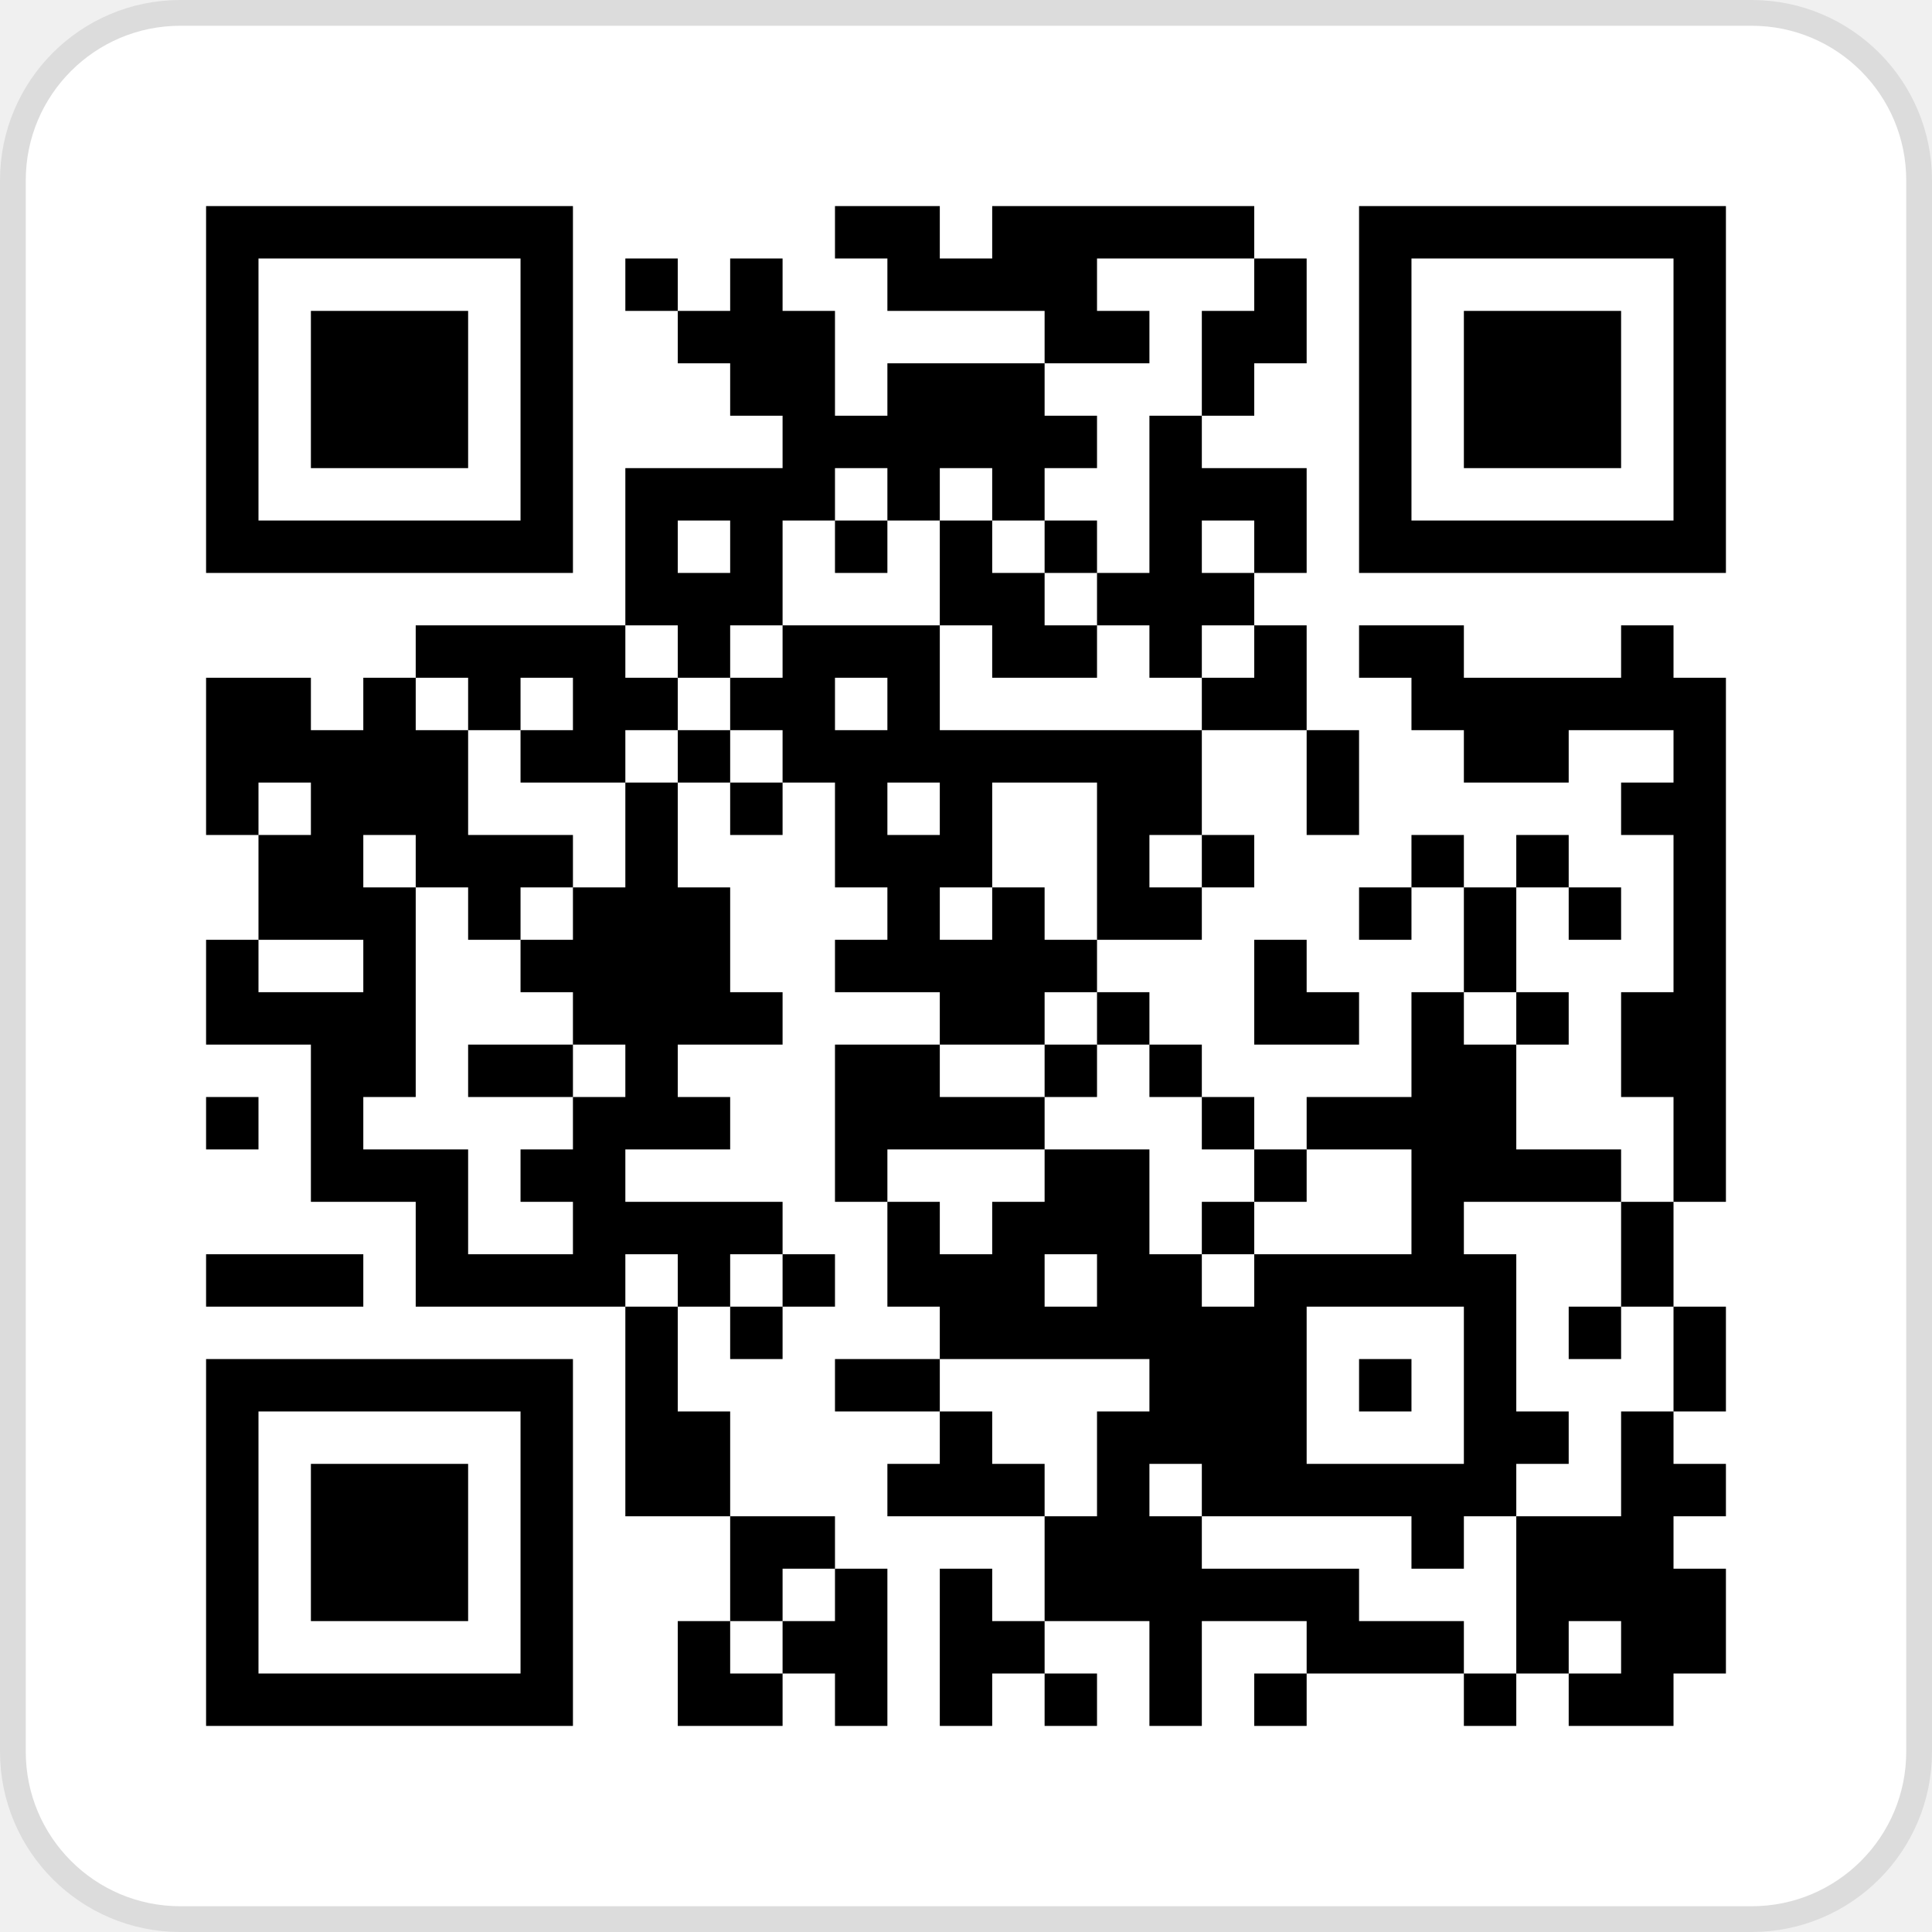
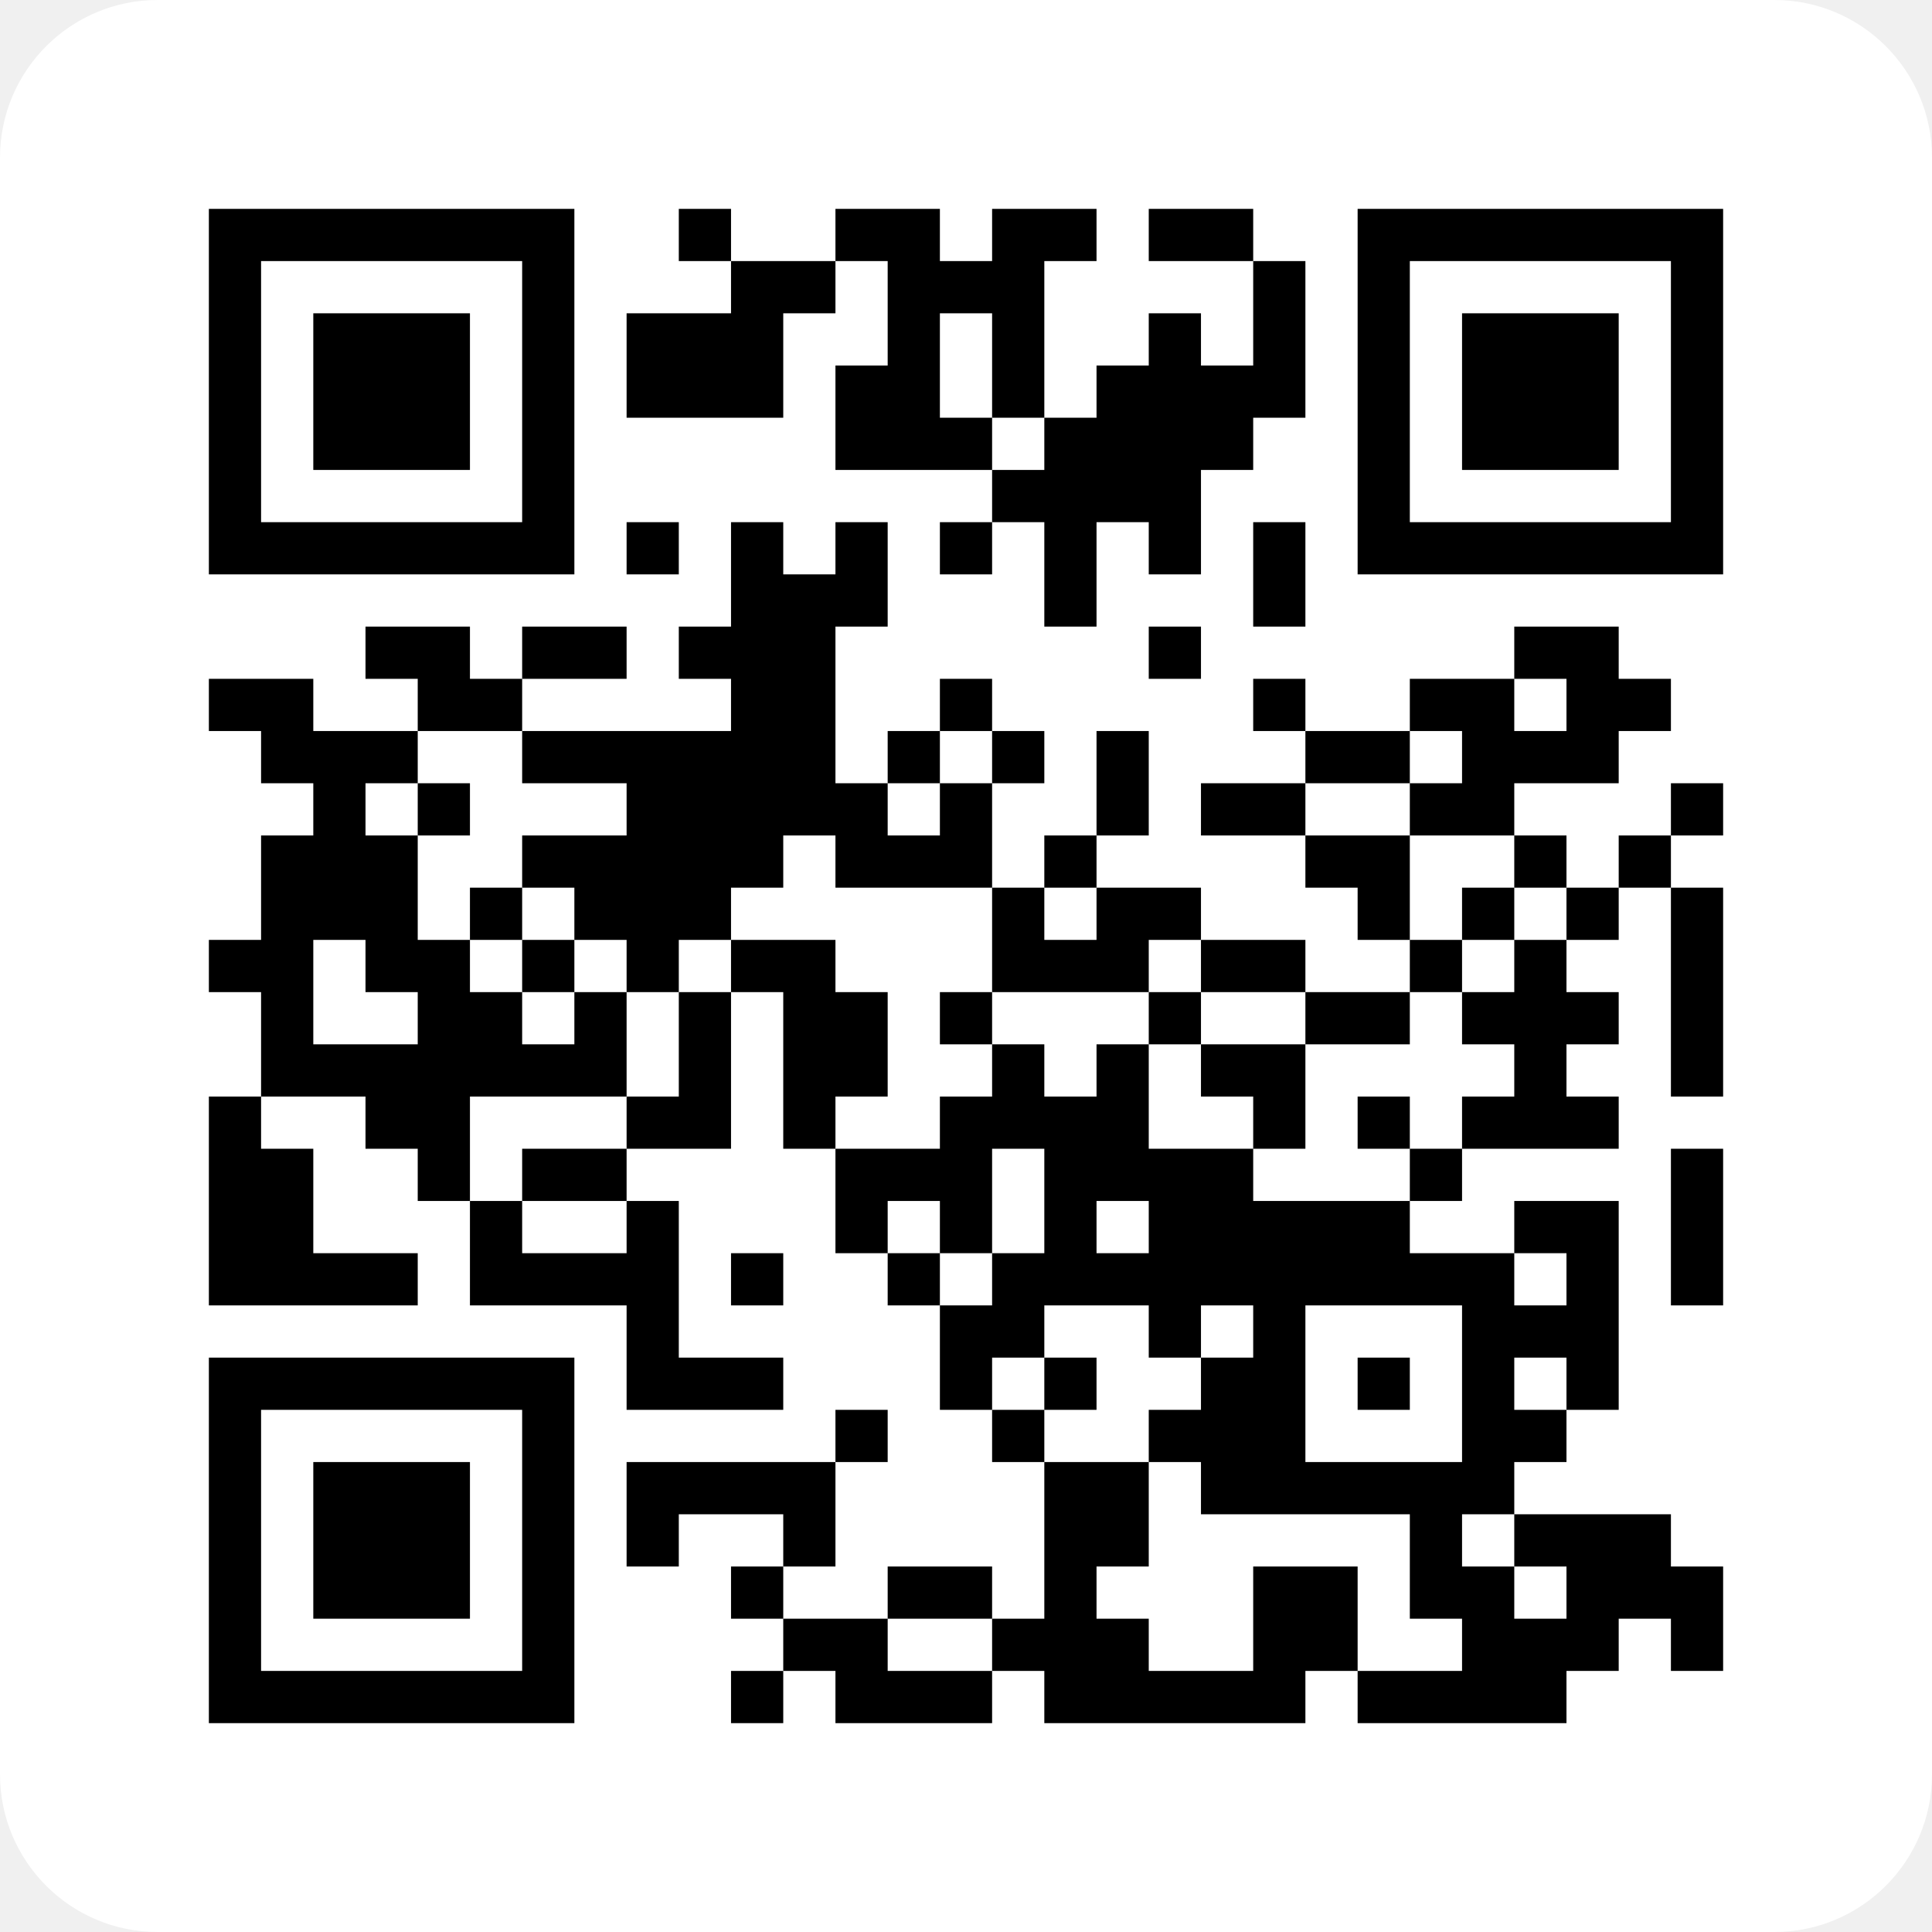
- <svg xmlns="http://www.w3.org/2000/svg" width="150" height="150" viewBox="0 0 150 150" fill="none">
-   <rect x="1" y="1" width="148" height="148" rx="13" fill="white" stroke="#DCDCDC" stroke-width="2" />
-   <path d="M16 16H20.069V20.069H16V16ZM20.069 16H24.138V20.069H20.069V16ZM24.138 16H28.207V20.069H24.138V16ZM28.207 16H32.276V20.069H28.207V16ZM32.276 16H36.345V20.069H32.276V16ZM36.345 16H40.414V20.069H36.345V16ZM40.414 16H44.483V20.069H40.414V16ZM64.828 16H68.897V20.069H64.828V16ZM68.897 16H72.966V20.069H68.897V16ZM77.034 16H81.103V20.069H77.034V16ZM81.103 16H85.172V20.069H81.103V16ZM85.172 16H89.241V20.069H85.172V16ZM89.241 16H93.31V20.069H89.241V16ZM93.31 16H97.379V20.069H93.31V16ZM105.517 16H109.586V20.069H105.517V16ZM109.586 16H113.655V20.069H109.586V16ZM113.655 16H117.724V20.069H113.655V16ZM117.724 16H121.793V20.069H117.724V16ZM121.793 16H125.862V20.069H121.793V16ZM125.862 16H129.931V20.069H125.862V16ZM129.931 16H134V20.069H129.931V16ZM16 20.069H20.069V24.138H16V20.069ZM40.414 20.069H44.483V24.138H40.414V20.069ZM48.552 20.069H52.621V24.138H48.552V20.069ZM56.69 20.069H60.759V24.138H56.69V20.069ZM68.897 20.069H72.966V24.138H68.897V20.069ZM72.966 20.069H77.034V24.138H72.966V20.069ZM77.034 20.069H81.103V24.138H77.034V20.069ZM81.103 20.069H85.172V24.138H81.103V20.069ZM97.379 20.069H101.448V24.138H97.379V20.069ZM105.517 20.069H109.586V24.138H105.517V20.069ZM129.931 20.069H134V24.138H129.931V20.069ZM16 24.138H20.069V28.207H16V24.138ZM24.138 24.138H28.207V28.207H24.138V24.138ZM28.207 24.138H32.276V28.207H28.207V24.138ZM32.276 24.138H36.345V28.207H32.276V24.138ZM40.414 24.138H44.483V28.207H40.414V24.138ZM52.621 24.138H56.69V28.207H52.621V24.138ZM56.69 24.138H60.759V28.207H56.69V24.138ZM60.759 24.138H64.828V28.207H60.759V24.138ZM81.103 24.138H85.172V28.207H81.103V24.138ZM85.172 24.138H89.241V28.207H85.172V24.138ZM93.31 24.138H97.379V28.207H93.31V24.138ZM97.379 24.138H101.448V28.207H97.379V24.138ZM105.517 24.138H109.586V28.207H105.517V24.138ZM113.655 24.138H117.724V28.207H113.655V24.138ZM117.724 24.138H121.793V28.207H117.724V24.138ZM121.793 24.138H125.862V28.207H121.793V24.138ZM129.931 24.138H134V28.207H129.931V24.138ZM16 28.207H20.069V32.276H16V28.207ZM24.138 28.207H28.207V32.276H24.138V28.207ZM28.207 28.207H32.276V32.276H28.207V28.207ZM32.276 28.207H36.345V32.276H32.276V28.207ZM40.414 28.207H44.483V32.276H40.414V28.207ZM56.69 28.207H60.759V32.276H56.69V28.207ZM60.759 28.207H64.828V32.276H60.759V28.207ZM68.897 28.207H72.966V32.276H68.897V28.207ZM72.966 28.207H77.034V32.276H72.966V28.207ZM77.034 28.207H81.103V32.276H77.034V28.207ZM93.31 28.207H97.379V32.276H93.31V28.207ZM105.517 28.207H109.586V32.276H105.517V28.207ZM113.655 28.207H117.724V32.276H113.655V28.207ZM117.724 28.207H121.793V32.276H117.724V28.207ZM121.793 28.207H125.862V32.276H121.793V28.207ZM129.931 28.207H134V32.276H129.931V28.207ZM16 32.276H20.069V36.345H16V32.276ZM24.138 32.276H28.207V36.345H24.138V32.276ZM28.207 32.276H32.276V36.345H28.207V32.276ZM32.276 32.276H36.345V36.345H32.276V32.276ZM40.414 32.276H44.483V36.345H40.414V32.276ZM60.759 32.276H64.828V36.345H60.759V32.276ZM64.828 32.276H68.897V36.345H64.828V32.276ZM68.897 32.276H72.966V36.345H68.897V32.276ZM72.966 32.276H77.034V36.345H72.966V32.276ZM77.034 32.276H81.103V36.345H77.034V32.276ZM81.103 32.276H85.172V36.345H81.103V32.276ZM89.241 32.276H93.31V36.345H89.241V32.276ZM105.517 32.276H109.586V36.345H105.517V32.276ZM113.655 32.276H117.724V36.345H113.655V32.276ZM117.724 32.276H121.793V36.345H117.724V32.276ZM121.793 32.276H125.862V36.345H121.793V32.276ZM129.931 32.276H134V36.345H129.931V32.276ZM16 36.345H20.069V40.414H16V36.345ZM40.414 36.345H44.483V40.414H40.414V36.345ZM48.552 36.345H52.621V40.414H48.552V36.345ZM52.621 36.345H56.69V40.414H52.621V36.345ZM56.69 36.345H60.759V40.414H56.69V36.345ZM60.759 36.345H64.828V40.414H60.759V36.345ZM68.897 36.345H72.966V40.414H68.897V36.345ZM77.034 36.345H81.103V40.414H77.034V36.345ZM89.241 36.345H93.31V40.414H89.241V36.345ZM93.31 36.345H97.379V40.414H93.31V36.345ZM97.379 36.345H101.448V40.414H97.379V36.345ZM105.517 36.345H109.586V40.414H105.517V36.345ZM129.931 36.345H134V40.414H129.931V36.345ZM16 40.414H20.069V44.483H16V40.414ZM20.069 40.414H24.138V44.483H20.069V40.414ZM24.138 40.414H28.207V44.483H24.138V40.414ZM28.207 40.414H32.276V44.483H28.207V40.414ZM32.276 40.414H36.345V44.483H32.276V40.414ZM36.345 40.414H40.414V44.483H36.345V40.414ZM40.414 40.414H44.483V44.483H40.414V40.414ZM48.552 40.414H52.621V44.483H48.552V40.414ZM56.69 40.414H60.759V44.483H56.69V40.414ZM64.828 40.414H68.897V44.483H64.828V40.414ZM72.966 40.414H77.034V44.483H72.966V40.414ZM81.103 40.414H85.172V44.483H81.103V40.414ZM89.241 40.414H93.31V44.483H89.241V40.414ZM97.379 40.414H101.448V44.483H97.379V40.414ZM105.517 40.414H109.586V44.483H105.517V40.414ZM109.586 40.414H113.655V44.483H109.586V40.414ZM113.655 40.414H117.724V44.483H113.655V40.414ZM117.724 40.414H121.793V44.483H117.724V40.414ZM121.793 40.414H125.862V44.483H121.793V40.414ZM125.862 40.414H129.931V44.483H125.862V40.414ZM129.931 40.414H134V44.483H129.931V40.414ZM48.552 44.483H52.621V48.552H48.552V44.483ZM52.621 44.483H56.69V48.552H52.621V44.483ZM56.69 44.483H60.759V48.552H56.69V44.483ZM72.966 44.483H77.034V48.552H72.966V44.483ZM77.034 44.483H81.103V48.552H77.034V44.483ZM85.172 44.483H89.241V48.552H85.172V44.483ZM89.241 44.483H93.31V48.552H89.241V44.483ZM93.31 44.483H97.379V48.552H93.31V44.483ZM32.276 48.552H36.345V52.621H32.276V48.552ZM36.345 48.552H40.414V52.621H36.345V48.552ZM40.414 48.552H44.483V52.621H40.414V48.552ZM44.483 48.552H48.552V52.621H44.483V48.552ZM52.621 48.552H56.69V52.621H52.621V48.552ZM60.759 48.552H64.828V52.621H60.759V48.552ZM64.828 48.552H68.897V52.621H64.828V48.552ZM68.897 48.552H72.966V52.621H68.897V48.552ZM77.034 48.552H81.103V52.621H77.034V48.552ZM81.103 48.552H85.172V52.621H81.103V48.552ZM89.241 48.552H93.31V52.621H89.241V48.552ZM97.379 48.552H101.448V52.621H97.379V48.552ZM105.517 48.552H109.586V52.621H105.517V48.552ZM109.586 48.552H113.655V52.621H109.586V48.552ZM125.862 48.552H129.931V52.621H125.862V48.552ZM16 52.621H20.069V56.69H16V52.621ZM20.069 52.621H24.138V56.69H20.069V52.621ZM28.207 52.621H32.276V56.69H28.207V52.621ZM36.345 52.621H40.414V56.69H36.345V52.621ZM44.483 52.621H48.552V56.69H44.483V52.621ZM48.552 52.621H52.621V56.69H48.552V52.621ZM56.69 52.621H60.759V56.69H56.69V52.621ZM60.759 52.621H64.828V56.69H60.759V52.621ZM68.897 52.621H72.966V56.69H68.897V52.621ZM93.31 52.621H97.379V56.69H93.31V52.621ZM97.379 52.621H101.448V56.69H97.379V52.621ZM109.586 52.621H113.655V56.69H109.586V52.621ZM113.655 52.621H117.724V56.69H113.655V52.621ZM117.724 52.621H121.793V56.69H117.724V52.621ZM121.793 52.621H125.862V56.69H121.793V52.621ZM125.862 52.621H129.931V56.69H125.862V52.621ZM129.931 52.621H134V56.69H129.931V52.621ZM16 56.69H20.069V60.759H16V56.69ZM20.069 56.69H24.138V60.759H20.069V56.69ZM24.138 56.69H28.207V60.759H24.138V56.69ZM28.207 56.69H32.276V60.759H28.207V56.69ZM32.276 56.69H36.345V60.759H32.276V56.69ZM40.414 56.69H44.483V60.759H40.414V56.69ZM44.483 56.69H48.552V60.759H44.483V56.69ZM52.621 56.69H56.69V60.759H52.621V56.69ZM60.759 56.69H64.828V60.759H60.759V56.69ZM64.828 56.69H68.897V60.759H64.828V56.69ZM68.897 56.69H72.966V60.759H68.897V56.69ZM72.966 56.69H77.034V60.759H72.966V56.69ZM77.034 56.69H81.103V60.759H77.034V56.69ZM81.103 56.69H85.172V60.759H81.103V56.69ZM85.172 56.69H89.241V60.759H85.172V56.69ZM89.241 56.69H93.31V60.759H89.241V56.69ZM101.448 56.69H105.517V60.759H101.448V56.69ZM113.655 56.69H117.724V60.759H113.655V56.69ZM117.724 56.69H121.793V60.759H117.724V56.69ZM129.931 56.69H134V60.759H129.931V56.69ZM16 60.759H20.069V64.828H16V60.759ZM24.138 60.759H28.207V64.828H24.138V60.759ZM28.207 60.759H32.276V64.828H28.207V60.759ZM32.276 60.759H36.345V64.828H32.276V60.759ZM48.552 60.759H52.621V64.828H48.552V60.759ZM56.69 60.759H60.759V64.828H56.69V60.759ZM64.828 60.759H68.897V64.828H64.828V60.759ZM72.966 60.759H77.034V64.828H72.966V60.759ZM85.172 60.759H89.241V64.828H85.172V60.759ZM89.241 60.759H93.31V64.828H89.241V60.759ZM101.448 60.759H105.517V64.828H101.448V60.759ZM125.862 60.759H129.931V64.828H125.862V60.759ZM129.931 60.759H134V64.828H129.931V60.759ZM20.069 64.828H24.138V68.897H20.069V64.828ZM24.138 64.828H28.207V68.897H24.138V64.828ZM32.276 64.828H36.345V68.897H32.276V64.828ZM36.345 64.828H40.414V68.897H36.345V64.828ZM40.414 64.828H44.483V68.897H40.414V64.828ZM48.552 64.828H52.621V68.897H48.552V64.828ZM64.828 64.828H68.897V68.897H64.828V64.828ZM68.897 64.828H72.966V68.897H68.897V64.828ZM72.966 64.828H77.034V68.897H72.966V64.828ZM85.172 64.828H89.241V68.897H85.172V64.828ZM93.31 64.828H97.379V68.897H93.31V64.828ZM109.586 64.828H113.655V68.897H109.586V64.828ZM117.724 64.828H121.793V68.897H117.724V64.828ZM129.931 64.828H134V68.897H129.931V64.828ZM20.069 68.897H24.138V72.966H20.069V68.897ZM24.138 68.897H28.207V72.966H24.138V68.897ZM28.207 68.897H32.276V72.966H28.207V68.897ZM36.345 68.897H40.414V72.966H36.345V68.897ZM44.483 68.897H48.552V72.966H44.483V68.897ZM48.552 68.897H52.621V72.966H48.552V68.897ZM52.621 68.897H56.69V72.966H52.621V68.897ZM68.897 68.897H72.966V72.966H68.897V68.897ZM77.034 68.897H81.103V72.966H77.034V68.897ZM85.172 68.897H89.241V72.966H85.172V68.897ZM89.241 68.897H93.31V72.966H89.241V68.897ZM105.517 68.897H109.586V72.966H105.517V68.897ZM113.655 68.897H117.724V72.966H113.655V68.897ZM121.793 68.897H125.862V72.966H121.793V68.897ZM129.931 68.897H134V72.966H129.931V68.897ZM16 72.966H20.069V77.034H16V72.966ZM28.207 72.966H32.276V77.034H28.207V72.966ZM40.414 72.966H44.483V77.034H40.414V72.966ZM44.483 72.966H48.552V77.034H44.483V72.966ZM48.552 72.966H52.621V77.034H48.552V72.966ZM52.621 72.966H56.69V77.034H52.621V72.966ZM64.828 72.966H68.897V77.034H64.828V72.966ZM68.897 72.966H72.966V77.034H68.897V72.966ZM72.966 72.966H77.034V77.034H72.966V72.966ZM77.034 72.966H81.103V77.034H77.034V72.966ZM81.103 72.966H85.172V77.034H81.103V72.966ZM97.379 72.966H101.448V77.034H97.379V72.966ZM113.655 72.966H117.724V77.034H113.655V72.966ZM129.931 72.966H134V77.034H129.931V72.966ZM16 77.034H20.069V81.103H16V77.034ZM20.069 77.034H24.138V81.103H20.069V77.034ZM24.138 77.034H28.207V81.103H24.138V77.034ZM28.207 77.034H32.276V81.103H28.207V77.034ZM44.483 77.034H48.552V81.103H44.483V77.034ZM48.552 77.034H52.621V81.103H48.552V77.034ZM52.621 77.034H56.69V81.103H52.621V77.034ZM56.69 77.034H60.759V81.103H56.69V77.034ZM72.966 77.034H77.034V81.103H72.966V77.034ZM77.034 77.034H81.103V81.103H77.034V77.034ZM85.172 77.034H89.241V81.103H85.172V77.034ZM97.379 77.034H101.448V81.103H97.379V77.034ZM101.448 77.034H105.517V81.103H101.448V77.034ZM109.586 77.034H113.655V81.103H109.586V77.034ZM117.724 77.034H121.793V81.103H117.724V77.034ZM125.862 77.034H129.931V81.103H125.862V77.034ZM129.931 77.034H134V81.103H129.931V77.034ZM24.138 81.103H28.207V85.172H24.138V81.103ZM28.207 81.103H32.276V85.172H28.207V81.103ZM36.345 81.103H40.414V85.172H36.345V81.103ZM40.414 81.103H44.483V85.172H40.414V81.103ZM48.552 81.103H52.621V85.172H48.552V81.103ZM64.828 81.103H68.897V85.172H64.828V81.103ZM68.897 81.103H72.966V85.172H68.897V81.103ZM81.103 81.103H85.172V85.172H81.103V81.103ZM89.241 81.103H93.31V85.172H89.241V81.103ZM109.586 81.103H113.655V85.172H109.586V81.103ZM113.655 81.103H117.724V85.172H113.655V81.103ZM125.862 81.103H129.931V85.172H125.862V81.103ZM129.931 81.103H134V85.172H129.931V81.103ZM16 85.172H20.069V89.241H16V85.172ZM24.138 85.172H28.207V89.241H24.138V85.172ZM44.483 85.172H48.552V89.241H44.483V85.172ZM48.552 85.172H52.621V89.241H48.552V85.172ZM52.621 85.172H56.69V89.241H52.621V85.172ZM64.828 85.172H68.897V89.241H64.828V85.172ZM68.897 85.172H72.966V89.241H68.897V85.172ZM72.966 85.172H77.034V89.241H72.966V85.172ZM77.034 85.172H81.103V89.241H77.034V85.172ZM93.31 85.172H97.379V89.241H93.31V85.172ZM101.448 85.172H105.517V89.241H101.448V85.172ZM105.517 85.172H109.586V89.241H105.517V85.172ZM109.586 85.172H113.655V89.241H109.586V85.172ZM113.655 85.172H117.724V89.241H113.655V85.172ZM129.931 85.172H134V89.241H129.931V85.172ZM24.138 89.241H28.207V93.31H24.138V89.241ZM28.207 89.241H32.276V93.31H28.207V89.241ZM32.276 89.241H36.345V93.31H32.276V89.241ZM40.414 89.241H44.483V93.31H40.414V89.241ZM44.483 89.241H48.552V93.31H44.483V89.241ZM64.828 89.241H68.897V93.31H64.828V89.241ZM81.103 89.241H85.172V93.31H81.103V89.241ZM85.172 89.241H89.241V93.31H85.172V89.241ZM97.379 89.241H101.448V93.31H97.379V89.241ZM109.586 89.241H113.655V93.31H109.586V89.241ZM113.655 89.241H117.724V93.31H113.655V89.241ZM117.724 89.241H121.793V93.31H117.724V89.241ZM121.793 89.241H125.862V93.31H121.793V89.241ZM129.931 89.241H134V93.31H129.931V89.241ZM32.276 93.31H36.345V97.379H32.276V93.31ZM44.483 93.31H48.552V97.379H44.483V93.31ZM48.552 93.31H52.621V97.379H48.552V93.31ZM52.621 93.31H56.69V97.379H52.621V93.31ZM56.69 93.31H60.759V97.379H56.69V93.31ZM68.897 93.31H72.966V97.379H68.897V93.31ZM77.034 93.31H81.103V97.379H77.034V93.31ZM81.103 93.31H85.172V97.379H81.103V93.31ZM85.172 93.31H89.241V97.379H85.172V93.31ZM93.31 93.31H97.379V97.379H93.31V93.31ZM109.586 93.31H113.655V97.379H109.586V93.31ZM125.862 93.31H129.931V97.379H125.862V93.31ZM16 97.379H20.069V101.448H16V97.379ZM20.069 97.379H24.138V101.448H20.069V97.379ZM24.138 97.379H28.207V101.448H24.138V97.379ZM32.276 97.379H36.345V101.448H32.276V97.379ZM36.345 97.379H40.414V101.448H36.345V97.379ZM40.414 97.379H44.483V101.448H40.414V97.379ZM44.483 97.379H48.552V101.448H44.483V97.379ZM52.621 97.379H56.69V101.448H52.621V97.379ZM60.759 97.379H64.828V101.448H60.759V97.379ZM68.897 97.379H72.966V101.448H68.897V97.379ZM72.966 97.379H77.034V101.448H72.966V97.379ZM77.034 97.379H81.103V101.448H77.034V97.379ZM85.172 97.379H89.241V101.448H85.172V97.379ZM89.241 97.379H93.31V101.448H89.241V97.379ZM97.379 97.379H101.448V101.448H97.379V97.379ZM101.448 97.379H105.517V101.448H101.448V97.379ZM105.517 97.379H109.586V101.448H105.517V97.379ZM109.586 97.379H113.655V101.448H109.586V97.379ZM113.655 97.379H117.724V101.448H113.655V97.379ZM125.862 97.379H129.931V101.448H125.862V97.379ZM48.552 101.448H52.621V105.517H48.552V101.448ZM56.69 101.448H60.759V105.517H56.69V101.448ZM72.966 101.448H77.034V105.517H72.966V101.448ZM77.034 101.448H81.103V105.517H77.034V101.448ZM81.103 101.448H85.172V105.517H81.103V101.448ZM85.172 101.448H89.241V105.517H85.172V101.448ZM89.241 101.448H93.31V105.517H89.241V101.448ZM93.31 101.448H97.379V105.517H93.31V101.448ZM97.379 101.448H101.448V105.517H97.379V101.448ZM113.655 101.448H117.724V105.517H113.655V101.448ZM121.793 101.448H125.862V105.517H121.793V101.448ZM129.931 101.448H134V105.517H129.931V101.448ZM16 105.517H20.069V109.586H16V105.517ZM20.069 105.517H24.138V109.586H20.069V105.517ZM24.138 105.517H28.207V109.586H24.138V105.517ZM28.207 105.517H32.276V109.586H28.207V105.517ZM32.276 105.517H36.345V109.586H32.276V105.517ZM36.345 105.517H40.414V109.586H36.345V105.517ZM40.414 105.517H44.483V109.586H40.414V105.517ZM48.552 105.517H52.621V109.586H48.552V105.517ZM64.828 105.517H68.897V109.586H64.828V105.517ZM68.897 105.517H72.966V109.586H68.897V105.517ZM89.241 105.517H93.31V109.586H89.241V105.517ZM93.31 105.517H97.379V109.586H93.31V105.517ZM97.379 105.517H101.448V109.586H97.379V105.517ZM105.517 105.517H109.586V109.586H105.517V105.517ZM113.655 105.517H117.724V109.586H113.655V105.517ZM129.931 105.517H134V109.586H129.931V105.517ZM16 109.586H20.069V113.655H16V109.586ZM40.414 109.586H44.483V113.655H40.414V109.586ZM48.552 109.586H52.621V113.655H48.552V109.586ZM52.621 109.586H56.69V113.655H52.621V109.586ZM72.966 109.586H77.034V113.655H72.966V109.586ZM85.172 109.586H89.241V113.655H85.172V109.586ZM89.241 109.586H93.31V113.655H89.241V109.586ZM93.31 109.586H97.379V113.655H93.31V109.586ZM97.379 109.586H101.448V113.655H97.379V109.586ZM113.655 109.586H117.724V113.655H113.655V109.586ZM117.724 109.586H121.793V113.655H117.724V109.586ZM125.862 109.586H129.931V113.655H125.862V109.586ZM16 113.655H20.069V117.724H16V113.655ZM24.138 113.655H28.207V117.724H24.138V113.655ZM28.207 113.655H32.276V117.724H28.207V113.655ZM32.276 113.655H36.345V117.724H32.276V113.655ZM40.414 113.655H44.483V117.724H40.414V113.655ZM48.552 113.655H52.621V117.724H48.552V113.655ZM52.621 113.655H56.69V117.724H52.621V113.655ZM68.897 113.655H72.966V117.724H68.897V113.655ZM72.966 113.655H77.034V117.724H72.966V113.655ZM77.034 113.655H81.103V117.724H77.034V113.655ZM85.172 113.655H89.241V117.724H85.172V113.655ZM93.31 113.655H97.379V117.724H93.31V113.655ZM97.379 113.655H101.448V117.724H97.379V113.655ZM101.448 113.655H105.517V117.724H101.448V113.655ZM105.517 113.655H109.586V117.724H105.517V113.655ZM109.586 113.655H113.655V117.724H109.586V113.655ZM113.655 113.655H117.724V117.724H113.655V113.655ZM125.862 113.655H129.931V117.724H125.862V113.655ZM129.931 113.655H134V117.724H129.931V113.655ZM16 117.724H20.069V121.793H16V117.724ZM24.138 117.724H28.207V121.793H24.138V117.724ZM28.207 117.724H32.276V121.793H28.207V117.724ZM32.276 117.724H36.345V121.793H32.276V117.724ZM40.414 117.724H44.483V121.793H40.414V117.724ZM56.69 117.724H60.759V121.793H56.69V117.724ZM60.759 117.724H64.828V121.793H60.759V117.724ZM81.103 117.724H85.172V121.793H81.103V117.724ZM85.172 117.724H89.241V121.793H85.172V117.724ZM89.241 117.724H93.31V121.793H89.241V117.724ZM109.586 117.724H113.655V121.793H109.586V117.724ZM117.724 117.724H121.793V121.793H117.724V117.724ZM121.793 117.724H125.862V121.793H121.793V117.724ZM125.862 117.724H129.931V121.793H125.862V117.724ZM16 121.793H20.069V125.862H16V121.793ZM24.138 121.793H28.207V125.862H24.138V121.793ZM28.207 121.793H32.276V125.862H28.207V121.793ZM32.276 121.793H36.345V125.862H32.276V121.793ZM40.414 121.793H44.483V125.862H40.414V121.793ZM56.69 121.793H60.759V125.862H56.69V121.793ZM64.828 121.793H68.897V125.862H64.828V121.793ZM72.966 121.793H77.034V125.862H72.966V121.793ZM81.103 121.793H85.172V125.862H81.103V121.793ZM85.172 121.793H89.241V125.862H85.172V121.793ZM89.241 121.793H93.31V125.862H89.241V121.793ZM93.31 121.793H97.379V125.862H93.31V121.793ZM97.379 121.793H101.448V125.862H97.379V121.793ZM101.448 121.793H105.517V125.862H101.448V121.793ZM117.724 121.793H121.793V125.862H117.724V121.793ZM121.793 121.793H125.862V125.862H121.793V121.793ZM125.862 121.793H129.931V125.862H125.862V121.793ZM129.931 121.793H134V125.862H129.931V121.793ZM16 125.862H20.069V129.931H16V125.862ZM40.414 125.862H44.483V129.931H40.414V125.862ZM52.621 125.862H56.69V129.931H52.621V125.862ZM60.759 125.862H64.828V129.931H60.759V125.862ZM64.828 125.862H68.897V129.931H64.828V125.862ZM72.966 125.862H77.034V129.931H72.966V125.862ZM77.034 125.862H81.103V129.931H77.034V125.862ZM89.241 125.862H93.31V129.931H89.241V125.862ZM101.448 125.862H105.517V129.931H101.448V125.862ZM105.517 125.862H109.586V129.931H105.517V125.862ZM109.586 125.862H113.655V129.931H109.586V125.862ZM117.724 125.862H121.793V129.931H117.724V125.862ZM125.862 125.862H129.931V129.931H125.862V125.862ZM129.931 125.862H134V129.931H129.931V125.862ZM16 129.931H20.069V134H16V129.931ZM20.069 129.931H24.138V134H20.069V129.931ZM24.138 129.931H28.207V134H24.138V129.931ZM28.207 129.931H32.276V134H28.207V129.931ZM32.276 129.931H36.345V134H32.276V129.931ZM36.345 129.931H40.414V134H36.345V129.931ZM40.414 129.931H44.483V134H40.414V129.931ZM52.621 129.931H56.69V134H52.621V129.931ZM56.69 129.931H60.759V134H56.69V129.931ZM64.828 129.931H68.897V134H64.828V129.931ZM72.966 129.931H77.034V134H72.966V129.931ZM81.103 129.931H85.172V134H81.103V129.931ZM89.241 129.931H93.31V134H89.241V129.931ZM97.379 129.931H101.448V134H97.379V129.931ZM113.655 129.931H117.724V134H113.655V129.931ZM121.793 129.931H125.862V134H121.793V129.931ZM125.862 129.931H129.931V134H125.862V129.931Z" fill="black" />
+ <svg xmlns="http://www.w3.org/2000/svg" width="98" height="98" viewBox="0 0 98 98" fill="none">
+   <rect width="98" height="98" rx="8" fill="white" />
+   <path d="M10.595 10.595H13.243V13.243H10.595V10.595ZM13.243 10.595H15.892V13.243H13.243V10.595ZM15.892 10.595H18.54V13.243H15.892V10.595ZM18.54 10.595H21.189V13.243H18.54V10.595ZM21.189 10.595H23.838V13.243H21.189V10.595ZM23.838 10.595H26.486V13.243H23.838V10.595ZM26.486 10.595H29.135V13.243H26.486V10.595ZM34.432 10.595H37.081V13.243H34.432V10.595ZM42.378 10.595H45.027V13.243H42.378V10.595ZM45.027 10.595H47.676V13.243H45.027V10.595ZM50.324 10.595H52.973V13.243H50.324V10.595ZM52.973 10.595H55.621V13.243H52.973V10.595ZM58.27 10.595H60.919V13.243H58.27V10.595ZM60.919 10.595H63.568V13.243H60.919V10.595ZM68.865 10.595H71.513V13.243H68.865V10.595ZM71.513 10.595H74.162V13.243H71.513V10.595ZM74.162 10.595H76.811V13.243H74.162V10.595ZM76.811 10.595H79.459V13.243H76.811V10.595ZM79.459 10.595H82.108V13.243H79.459V10.595ZM82.108 10.595H84.757V13.243H82.108V10.595ZM84.757 10.595H87.405V13.243H84.757V10.595ZM10.595 13.243H13.243V15.892H10.595V13.243ZM26.486 13.243H29.135V15.892H26.486V13.243ZM37.081 13.243H39.73V15.892H37.081V13.243ZM39.73 13.243H42.378V15.892H39.73V13.243ZM45.027 13.243H47.676V15.892H45.027V13.243ZM47.676 13.243H50.324V15.892H47.676V13.243ZM50.324 13.243H52.973V15.892H50.324V13.243ZM63.568 13.243H66.216V15.892H63.568V13.243ZM68.865 13.243H71.513V15.892H68.865V13.243ZM84.757 13.243H87.405V15.892H84.757V13.243ZM10.595 15.892H13.243V18.541H10.595V15.892ZM15.892 15.892H18.54V18.541H15.892V15.892ZM18.54 15.892H21.189V18.541H18.54V15.892ZM21.189 15.892H23.838V18.541H21.189V15.892ZM26.486 15.892H29.135V18.541H26.486V15.892ZM31.784 15.892H34.432V18.541H31.784V15.892ZM34.432 15.892H37.081V18.541H34.432V15.892ZM37.081 15.892H39.73V18.541H37.081V15.892ZM45.027 15.892H47.676V18.541H45.027V15.892ZM50.324 15.892H52.973V18.541H50.324V15.892ZM58.27 15.892H60.919V18.541H58.27V15.892ZM63.568 15.892H66.216V18.541H63.568V15.892ZM68.865 15.892H71.513V18.541H68.865V15.892ZM74.162 15.892H76.811V18.541H74.162V15.892ZM76.811 15.892H79.459V18.541H76.811V15.892ZM79.459 15.892H82.108V18.541H79.459V15.892ZM84.757 15.892H87.405V18.541H84.757V15.892ZM10.595 18.541H13.243V21.189H10.595V18.541ZM15.892 18.541H18.54V21.189H15.892V18.541ZM18.54 18.541H21.189V21.189H18.54V18.541ZM21.189 18.541H23.838V21.189H21.189V18.541ZM26.486 18.541H29.135V21.189H26.486V18.541ZM31.784 18.541H34.432V21.189H31.784V18.541ZM34.432 18.541H37.081V21.189H34.432V18.541ZM37.081 18.541H39.73V21.189H37.081V18.541ZM42.378 18.541H45.027V21.189H42.378V18.541ZM45.027 18.541H47.676V21.189H45.027V18.541ZM50.324 18.541H52.973V21.189H50.324V18.541ZM55.621 18.541H58.27V21.189H55.621V18.541ZM58.27 18.541H60.919V21.189H58.27V18.541ZM60.919 18.541H63.568V21.189H60.919V18.541ZM63.568 18.541H66.216V21.189H63.568V18.541ZM68.865 18.541H71.513V21.189H68.865V18.541ZM74.162 18.541H76.811V21.189H74.162V18.541ZM76.811 18.541H79.459V21.189H76.811V18.541ZM79.459 18.541H82.108V21.189H79.459V18.541ZM84.757 18.541H87.405V21.189H84.757V18.541ZM10.595 21.189H13.243V23.838H10.595V21.189ZM15.892 21.189H18.54V23.838H15.892V21.189ZM18.54 21.189H21.189V23.838H18.54V21.189ZM21.189 21.189H23.838V23.838H21.189V21.189ZM26.486 21.189H29.135V23.838H26.486V21.189ZM42.378 21.189H45.027V23.838H42.378V21.189ZM45.027 21.189H47.676V23.838H45.027V21.189ZM47.676 21.189H50.324V23.838H47.676V21.189ZM52.973 21.189H55.621V23.838H52.973V21.189ZM55.621 21.189H58.27V23.838H55.621V21.189ZM58.27 21.189H60.919V23.838H58.27V21.189ZM60.919 21.189H63.568V23.838H60.919V21.189ZM68.865 21.189H71.513V23.838H68.865V21.189ZM74.162 21.189H76.811V23.838H74.162V21.189ZM76.811 21.189H79.459V23.838H76.811V21.189ZM79.459 21.189H82.108V23.838H79.459V21.189ZM84.757 21.189H87.405V23.838H84.757V21.189ZM10.595 23.838H13.243V26.487H10.595V23.838ZM26.486 23.838H29.135V26.487H26.486V23.838ZM50.324 23.838H52.973V26.487H50.324V23.838ZM52.973 23.838H55.621V26.487H52.973V23.838ZM55.621 23.838H58.27V26.487H55.621V23.838ZM58.27 23.838H60.919V26.487H58.27V23.838ZM68.865 23.838H71.513V26.487H68.865V23.838ZM84.757 23.838H87.405V26.487H84.757V23.838ZM10.595 26.487H13.243V29.135H10.595V26.487ZM13.243 26.487H15.892V29.135H13.243V26.487ZM15.892 26.487H18.54V29.135H15.892V26.487ZM18.54 26.487H21.189V29.135H18.54V26.487ZM21.189 26.487H23.838V29.135H21.189V26.487ZM23.838 26.487H26.486V29.135H23.838V26.487ZM26.486 26.487H29.135V29.135H26.486V26.487ZM31.784 26.487H34.432V29.135H31.784V26.487ZM37.081 26.487H39.73V29.135H37.081V26.487ZM42.378 26.487H45.027V29.135H42.378V26.487ZM47.676 26.487H50.324V29.135H47.676V26.487ZM52.973 26.487H55.621V29.135H52.973V26.487ZM58.27 26.487H60.919V29.135H58.27V26.487ZM63.568 26.487H66.216V29.135H63.568V26.487ZM68.865 26.487H71.513V29.135H68.865V26.487ZM71.513 26.487H74.162V29.135H71.513V26.487ZM74.162 26.487H76.811V29.135H74.162V26.487ZM76.811 26.487H79.459V29.135H76.811V26.487ZM79.459 26.487H82.108V29.135H79.459V26.487ZM82.108 26.487H84.757V29.135H82.108V26.487ZM84.757 26.487H87.405V29.135H84.757V26.487ZM37.081 29.135H39.73V31.784H37.081V29.135ZM39.73 29.135H42.378V31.784H39.73V29.135ZM42.378 29.135H45.027V31.784H42.378V29.135ZM52.973 29.135H55.621V31.784H52.973V29.135ZM63.568 29.135H66.216V31.784H63.568V29.135ZM18.54 31.784H21.189V34.433H18.54V31.784ZM21.189 31.784H23.838V34.433H21.189V31.784ZM26.486 31.784H29.135V34.433H26.486V31.784ZM29.135 31.784H31.784V34.433H29.135V31.784ZM34.432 31.784H37.081V34.433H34.432V31.784ZM37.081 31.784H39.73V34.433H37.081V31.784ZM39.73 31.784H42.378V34.433H39.73V31.784ZM58.27 31.784H60.919V34.433H58.27V31.784ZM76.811 31.784H79.459V34.433H76.811V31.784ZM79.459 31.784H82.108V34.433H79.459V31.784ZM10.595 34.433H13.243V37.081H10.595V34.433ZM13.243 34.433H15.892V37.081H13.243V34.433ZM21.189 34.433H23.838V37.081H21.189V34.433ZM23.838 34.433H26.486V37.081H23.838V34.433ZM37.081 34.433H39.73V37.081H37.081V34.433ZM39.73 34.433H42.378V37.081H39.73V34.433ZM47.676 34.433H50.324V37.081H47.676V34.433ZM63.568 34.433H66.216V37.081H63.568V34.433ZM71.513 34.433H74.162V37.081H71.513V34.433ZM74.162 34.433H76.811V37.081H74.162V34.433ZM79.459 34.433H82.108V37.081H79.459V34.433ZM82.108 34.433H84.757V37.081H82.108V34.433ZM13.243 37.081H15.892V39.73H13.243V37.081ZM15.892 37.081H18.54V39.73H15.892V37.081ZM18.54 37.081H21.189V39.73H18.54V37.081ZM26.486 37.081H29.135V39.73H26.486V37.081ZM29.135 37.081H31.784V39.73H29.135V37.081ZM31.784 37.081H34.432V39.73H31.784V37.081ZM34.432 37.081H37.081V39.73H34.432V37.081ZM37.081 37.081H39.73V39.73H37.081V37.081ZM39.73 37.081H42.378V39.73H39.73V37.081ZM45.027 37.081H47.676V39.73H45.027V37.081ZM50.324 37.081H52.973V39.73H50.324V37.081ZM55.621 37.081H58.27V39.73H55.621V37.081ZM66.216 37.081H68.865V39.73H66.216V37.081ZM68.865 37.081H71.513V39.73H68.865V37.081ZM74.162 37.081H76.811V39.73H74.162V37.081ZM76.811 37.081H79.459V39.73H76.811V37.081ZM79.459 37.081H82.108V39.73H79.459V37.081ZM15.892 39.73H18.54V42.379H15.892V39.73ZM21.189 39.73H23.838V42.379H21.189V39.73ZM31.784 39.73H34.432V42.379H31.784V39.73ZM34.432 39.73H37.081V42.379H34.432V39.73ZM37.081 39.73H39.73V42.379H37.081V39.73ZM39.73 39.73H42.378V42.379H39.73V39.73ZM42.378 39.73H45.027V42.379H42.378V39.73ZM47.676 39.73H50.324V42.379H47.676V39.73ZM55.621 39.73H58.27V42.379H55.621V39.73ZM60.919 39.73H63.568V42.379H60.919V39.73ZM63.568 39.73H66.216V42.379H63.568V39.73ZM71.513 39.73H74.162V42.379H71.513V39.73ZM74.162 39.73H76.811V42.379H74.162V39.73ZM84.757 39.73H87.405V42.379H84.757V39.73ZM13.243 42.379H15.892V45.027H13.243V42.379ZM15.892 42.379H18.54V45.027H15.892V42.379ZM18.54 42.379H21.189V45.027H18.54V42.379ZM26.486 42.379H29.135V45.027H26.486V42.379ZM29.135 42.379H31.784V45.027H29.135V42.379ZM31.784 42.379H34.432V45.027H31.784V42.379ZM34.432 42.379H37.081V45.027H34.432V42.379ZM37.081 42.379H39.73V45.027H37.081V42.379ZM42.378 42.379H45.027V45.027H42.378V42.379ZM45.027 42.379H47.676V45.027H45.027V42.379ZM47.676 42.379H50.324V45.027H47.676V42.379ZM52.973 42.379H55.621V45.027H52.973V42.379ZM66.216 42.379H68.865V45.027H66.216V42.379ZM68.865 42.379H71.513V45.027H68.865V42.379ZM76.811 42.379H79.459V45.027H76.811V42.379ZM82.108 42.379H84.757V45.027H82.108V42.379ZM13.243 45.027H15.892V47.676H13.243V45.027ZM15.892 45.027H18.54V47.676H15.892V45.027ZM18.54 45.027H21.189V47.676H18.54V45.027ZM23.838 45.027H26.486V47.676H23.838V45.027ZM29.135 45.027H31.784V47.676H29.135V45.027ZM31.784 45.027H34.432V47.676H31.784V45.027ZM34.432 45.027H37.081V47.676H34.432V45.027ZM50.324 45.027H52.973V47.676H50.324V45.027ZM55.621 45.027H58.27V47.676H55.621V45.027ZM58.27 45.027H60.919V47.676H58.27V45.027ZM68.865 45.027H71.513V47.676H68.865V45.027ZM74.162 45.027H76.811V47.676H74.162V45.027ZM79.459 45.027H82.108V47.676H79.459V45.027ZM84.757 45.027H87.405V47.676H84.757V45.027ZM10.595 47.676H13.243V50.325H10.595V47.676ZM13.243 47.676H15.892V50.325H13.243V47.676ZM18.54 47.676H21.189V50.325H18.54V47.676ZM21.189 47.676H23.838V50.325H21.189V47.676ZM26.486 47.676H29.135V50.325H26.486V47.676ZM31.784 47.676H34.432V50.325H31.784V47.676ZM37.081 47.676H39.73V50.325H37.081V47.676ZM39.73 47.676H42.378V50.325H39.73V47.676ZM50.324 47.676H52.973V50.325H50.324V47.676ZM52.973 47.676H55.621V50.325H52.973V47.676ZM55.621 47.676H58.27V50.325H55.621V47.676ZM60.919 47.676H63.568V50.325H60.919V47.676ZM63.568 47.676H66.216V50.325H63.568V47.676ZM71.513 47.676H74.162V50.325H71.513V47.676ZM76.811 47.676H79.459V50.325H76.811V47.676ZM84.757 47.676H87.405V50.325H84.757V47.676ZM13.243 50.325H15.892V52.973H13.243V50.325ZM21.189 50.325H23.838V52.973H21.189V50.325ZM23.838 50.325H26.486V52.973H23.838V50.325ZM29.135 50.325H31.784V52.973H29.135V50.325ZM34.432 50.325H37.081V52.973H34.432V50.325ZM39.73 50.325H42.378V52.973H39.73V50.325ZM42.378 50.325H45.027V52.973H42.378V50.325ZM47.676 50.325H50.324V52.973H47.676V50.325ZM58.27 50.325H60.919V52.973H58.27V50.325ZM66.216 50.325H68.865V52.973H66.216V50.325ZM68.865 50.325H71.513V52.973H68.865V50.325ZM74.162 50.325H76.811V52.973H74.162V50.325ZM76.811 50.325H79.459V52.973H76.811V50.325ZM79.459 50.325H82.108V52.973H79.459V50.325ZM84.757 50.325H87.405V52.973H84.757V50.325ZM13.243 52.973H15.892V55.622H13.243V52.973ZM15.892 52.973H18.54V55.622H15.892V52.973ZM18.54 52.973H21.189V55.622H18.54V52.973ZM21.189 52.973H23.838V55.622H21.189V52.973ZM23.838 52.973H26.486V55.622H23.838V52.973ZM26.486 52.973H29.135V55.622H26.486V52.973ZM29.135 52.973H31.784V55.622H29.135V52.973ZM34.432 52.973H37.081V55.622H34.432V52.973ZM39.73 52.973H42.378V55.622H39.73V52.973ZM42.378 52.973H45.027V55.622H42.378V52.973ZM50.324 52.973H52.973V55.622H50.324V52.973ZM55.621 52.973H58.27V55.622H55.621V52.973ZM60.919 52.973H63.568V55.622H60.919V52.973ZM63.568 52.973H66.216V55.622H63.568V52.973ZM76.811 52.973H79.459V55.622H76.811V52.973ZM84.757 52.973H87.405V55.622H84.757V52.973ZM10.595 55.622H13.243V58.27H10.595V55.622ZM18.54 55.622H21.189V58.27H18.54V55.622ZM21.189 55.622H23.838V58.27H21.189V55.622ZM31.784 55.622H34.432V58.27H31.784V55.622ZM34.432 55.622H37.081V58.27H34.432V55.622ZM39.73 55.622H42.378V58.27H39.73V55.622ZM47.676 55.622H50.324V58.27H47.676V55.622ZM50.324 55.622H52.973V58.27H50.324V55.622ZM52.973 55.622H55.621V58.27H52.973V55.622ZM55.621 55.622H58.27V58.27H55.621V55.622ZM63.568 55.622H66.216V58.27H63.568V55.622ZM68.865 55.622H71.513V58.27H68.865V55.622ZM74.162 55.622H76.811V58.27H74.162V55.622ZM76.811 55.622H79.459V58.27H76.811V55.622ZM79.459 55.622H82.108V58.27H79.459V55.622ZM10.595 58.27H13.243V60.919H10.595V58.27ZM13.243 58.27H15.892V60.919H13.243V58.27ZM21.189 58.27H23.838V60.919H21.189V58.27ZM26.486 58.27H29.135V60.919H26.486V58.27ZM29.135 58.27H31.784V60.919H29.135V58.27ZM42.378 58.27H45.027V60.919H42.378V58.27ZM45.027 58.27H47.676V60.919H45.027V58.27ZM47.676 58.27H50.324V60.919H47.676V58.27ZM52.973 58.27H55.621V60.919H52.973V58.27ZM55.621 58.27H58.27V60.919H55.621V58.27ZM58.27 58.27H60.919V60.919H58.27V58.27ZM60.919 58.27H63.568V60.919H60.919V58.27ZM71.513 58.27H74.162V60.919H71.513V58.27ZM84.757 58.27H87.405V60.919H84.757V58.27ZM10.595 60.919H13.243V63.568H10.595V60.919ZM13.243 60.919H15.892V63.568H13.243V60.919ZM23.838 60.919H26.486V63.568H23.838V60.919ZM31.784 60.919H34.432V63.568H31.784V60.919ZM42.378 60.919H45.027V63.568H42.378V60.919ZM47.676 60.919H50.324V63.568H47.676V60.919ZM52.973 60.919H55.621V63.568H52.973V60.919ZM58.27 60.919H60.919V63.568H58.27V60.919ZM60.919 60.919H63.568V63.568H60.919V60.919ZM63.568 60.919H66.216V63.568H63.568V60.919ZM66.216 60.919H68.865V63.568H66.216V60.919ZM68.865 60.919H71.513V63.568H68.865V60.919ZM76.811 60.919H79.459V63.568H76.811V60.919ZM79.459 60.919H82.108V63.568H79.459V60.919ZM84.757 60.919H87.405V63.568H84.757V60.919ZM10.595 63.568H13.243V66.216H10.595V63.568ZM13.243 63.568H15.892V66.216H13.243V63.568ZM15.892 63.568H18.54V66.216H15.892V63.568ZM18.54 63.568H21.189V66.216H18.54V63.568ZM23.838 63.568H26.486V66.216H23.838V63.568ZM26.486 63.568H29.135V66.216H26.486V63.568ZM29.135 63.568H31.784V66.216H29.135V63.568ZM31.784 63.568H34.432V66.216H31.784V63.568ZM37.081 63.568H39.73V66.216H37.081V63.568ZM45.027 63.568H47.676V66.216H45.027V63.568ZM50.324 63.568H52.973V66.216H50.324V63.568ZM52.973 63.568H55.621V66.216H52.973V63.568ZM55.621 63.568H58.27V66.216H55.621V63.568ZM58.27 63.568H60.919V66.216H58.27V63.568ZM60.919 63.568H63.568V66.216H60.919V63.568ZM63.568 63.568H66.216V66.216H63.568V63.568ZM66.216 63.568H68.865V66.216H66.216V63.568ZM68.865 63.568H71.513V66.216H68.865V63.568ZM71.513 63.568H74.162V66.216H71.513V63.568ZM74.162 63.568H76.811V66.216H74.162V63.568ZM79.459 63.568H82.108V66.216H79.459V63.568ZM84.757 63.568H87.405V66.216H84.757V63.568ZM31.784 66.216H34.432V68.865H31.784V66.216ZM47.676 66.216H50.324V68.865H47.676V66.216ZM50.324 66.216H52.973V68.865H50.324V66.216ZM58.27 66.216H60.919V68.865H58.27V66.216ZM63.568 66.216H66.216V68.865H63.568V66.216ZM74.162 66.216H76.811V68.865H74.162V66.216ZM76.811 66.216H79.459V68.865H76.811V66.216ZM79.459 66.216H82.108V68.865H79.459V66.216ZM10.595 68.865H13.243V71.514H10.595V68.865ZM13.243 68.865H15.892V71.514H13.243V68.865ZM15.892 68.865H18.54V71.514H15.892V68.865ZM18.54 68.865H21.189V71.514H18.54V68.865ZM21.189 68.865H23.838V71.514H21.189V68.865ZM23.838 68.865H26.486V71.514H23.838V68.865ZM26.486 68.865H29.135V71.514H26.486V68.865ZM31.784 68.865H34.432V71.514H31.784V68.865ZM34.432 68.865H37.081V71.514H34.432V68.865ZM37.081 68.865H39.73V71.514H37.081V68.865ZM47.676 68.865H50.324V71.514H47.676V68.865ZM52.973 68.865H55.621V71.514H52.973V68.865ZM60.919 68.865H63.568V71.514H60.919V68.865ZM63.568 68.865H66.216V71.514H63.568V68.865ZM68.865 68.865H71.513V71.514H68.865V68.865ZM74.162 68.865H76.811V71.514H74.162V68.865ZM79.459 68.865H82.108V71.514H79.459V68.865ZM10.595 71.514H13.243V74.162H10.595V71.514ZM26.486 71.514H29.135V74.162H26.486V71.514ZM42.378 71.514H45.027V74.162H42.378V71.514ZM50.324 71.514H52.973V74.162H50.324V71.514ZM58.27 71.514H60.919V74.162H58.27V71.514ZM60.919 71.514H63.568V74.162H60.919V71.514ZM63.568 71.514H66.216V74.162H63.568V71.514ZM74.162 71.514H76.811V74.162H74.162V71.514ZM76.811 71.514H79.459V74.162H76.811V71.514ZM10.595 74.162H13.243V76.811H10.595V74.162ZM15.892 74.162H18.54V76.811H15.892V74.162ZM18.54 74.162H21.189V76.811H18.54V74.162ZM21.189 74.162H23.838V76.811H21.189V74.162ZM26.486 74.162H29.135V76.811H26.486V74.162ZM31.784 74.162H34.432V76.811H31.784V74.162ZM34.432 74.162H37.081V76.811H34.432V74.162ZM37.081 74.162H39.73V76.811H37.081V74.162ZM39.73 74.162H42.378V76.811H39.73V74.162ZM52.973 74.162H55.621V76.811H52.973V74.162ZM55.621 74.162H58.27V76.811H55.621V74.162ZM60.919 74.162H63.568V76.811H60.919V74.162ZM63.568 74.162H66.216V76.811H63.568V74.162ZM66.216 74.162H68.865V76.811H66.216V74.162ZM68.865 74.162H71.513V76.811H68.865V74.162ZM71.513 74.162H74.162V76.811H71.513V74.162ZM74.162 74.162H76.811V76.811H74.162V74.162ZM10.595 76.811H13.243V79.46H10.595V76.811ZM15.892 76.811H18.54V79.46H15.892V76.811ZM18.54 76.811H21.189V79.46H18.54V76.811ZM21.189 76.811H23.838V79.46H21.189V76.811ZM26.486 76.811H29.135V79.46H26.486V76.811ZM31.784 76.811H34.432V79.46H31.784V76.811ZM39.73 76.811H42.378V79.46H39.73V76.811ZM52.973 76.811H55.621V79.46H52.973V76.811ZM55.621 76.811H58.27V79.46H55.621V76.811ZM71.513 76.811H74.162V79.46H71.513V76.811ZM76.811 76.811H79.459V79.46H76.811V76.811ZM79.459 76.811H82.108V79.46H79.459V76.811ZM82.108 76.811H84.757V79.46H82.108V76.811ZM10.595 79.46H13.243V82.108H10.595V79.46ZM15.892 79.46H18.54V82.108H15.892V79.46ZM18.54 79.46H21.189V82.108H18.54V79.46ZM21.189 79.46H23.838V82.108H21.189V79.46ZM26.486 79.46H29.135V82.108H26.486V79.46ZM37.081 79.46H39.73V82.108H37.081V79.46ZM45.027 79.46H47.676V82.108H45.027V79.46ZM47.676 79.46H50.324V82.108H47.676V79.46ZM52.973 79.46H55.621V82.108H52.973V79.46ZM63.568 79.46H66.216V82.108H63.568V79.46ZM66.216 79.46H68.865V82.108H66.216V79.46ZM71.513 79.46H74.162V82.108H71.513V79.46ZM74.162 79.46H76.811V82.108H74.162V79.46ZM79.459 79.46H82.108V82.108H79.459V79.46ZM82.108 79.46H84.757V82.108H82.108V79.46ZM84.757 79.46H87.405V82.108H84.757V79.46ZM10.595 82.108H13.243V84.757H10.595V82.108ZM26.486 82.108H29.135V84.757H26.486V82.108ZM39.73 82.108H42.378V84.757H39.73V82.108ZM42.378 82.108H45.027V84.757H42.378V82.108ZM50.324 82.108H52.973V84.757H50.324V82.108ZM52.973 82.108H55.621V84.757H52.973V82.108ZM55.621 82.108H58.27V84.757H55.621V82.108ZM63.568 82.108H66.216V84.757H63.568V82.108ZM66.216 82.108H68.865V84.757H66.216V82.108ZM74.162 82.108H76.811V84.757H74.162V82.108ZM76.811 82.108H79.459V84.757H76.811V82.108ZM79.459 82.108H82.108V84.757H79.459V82.108ZM84.757 82.108H87.405V84.757H84.757V82.108ZM10.595 84.757H13.243V87.406H10.595V84.757ZM13.243 84.757H15.892V87.406H13.243V84.757ZM15.892 84.757H18.54V87.406H15.892V84.757ZM18.54 84.757H21.189V87.406H18.54V84.757ZM21.189 84.757H23.838V87.406H21.189V84.757ZM23.838 84.757H26.486V87.406H23.838V84.757ZM26.486 84.757H29.135V87.406H26.486V84.757ZM37.081 84.757H39.73V87.406H37.081V84.757ZM42.378 84.757H45.027V87.406H42.378V84.757ZM45.027 84.757H47.676V87.406H45.027V84.757ZM47.676 84.757H50.324V87.406H47.676V84.757ZM52.973 84.757H55.621V87.406H52.973V84.757ZM55.621 84.757H58.27V87.406H55.621V84.757ZM58.27 84.757H60.919V87.406H58.27V84.757ZM60.919 84.757H63.568V87.406H60.919V84.757ZM63.568 84.757H66.216V87.406H63.568V84.757ZM68.865 84.757H71.513V87.406H68.865V84.757ZM71.513 84.757H74.162V87.406H71.513V84.757ZM74.162 84.757H76.811V87.406H74.162V84.757ZM76.811 84.757H79.459V87.406H76.811V84.757Z" fill="black" />
</svg>
